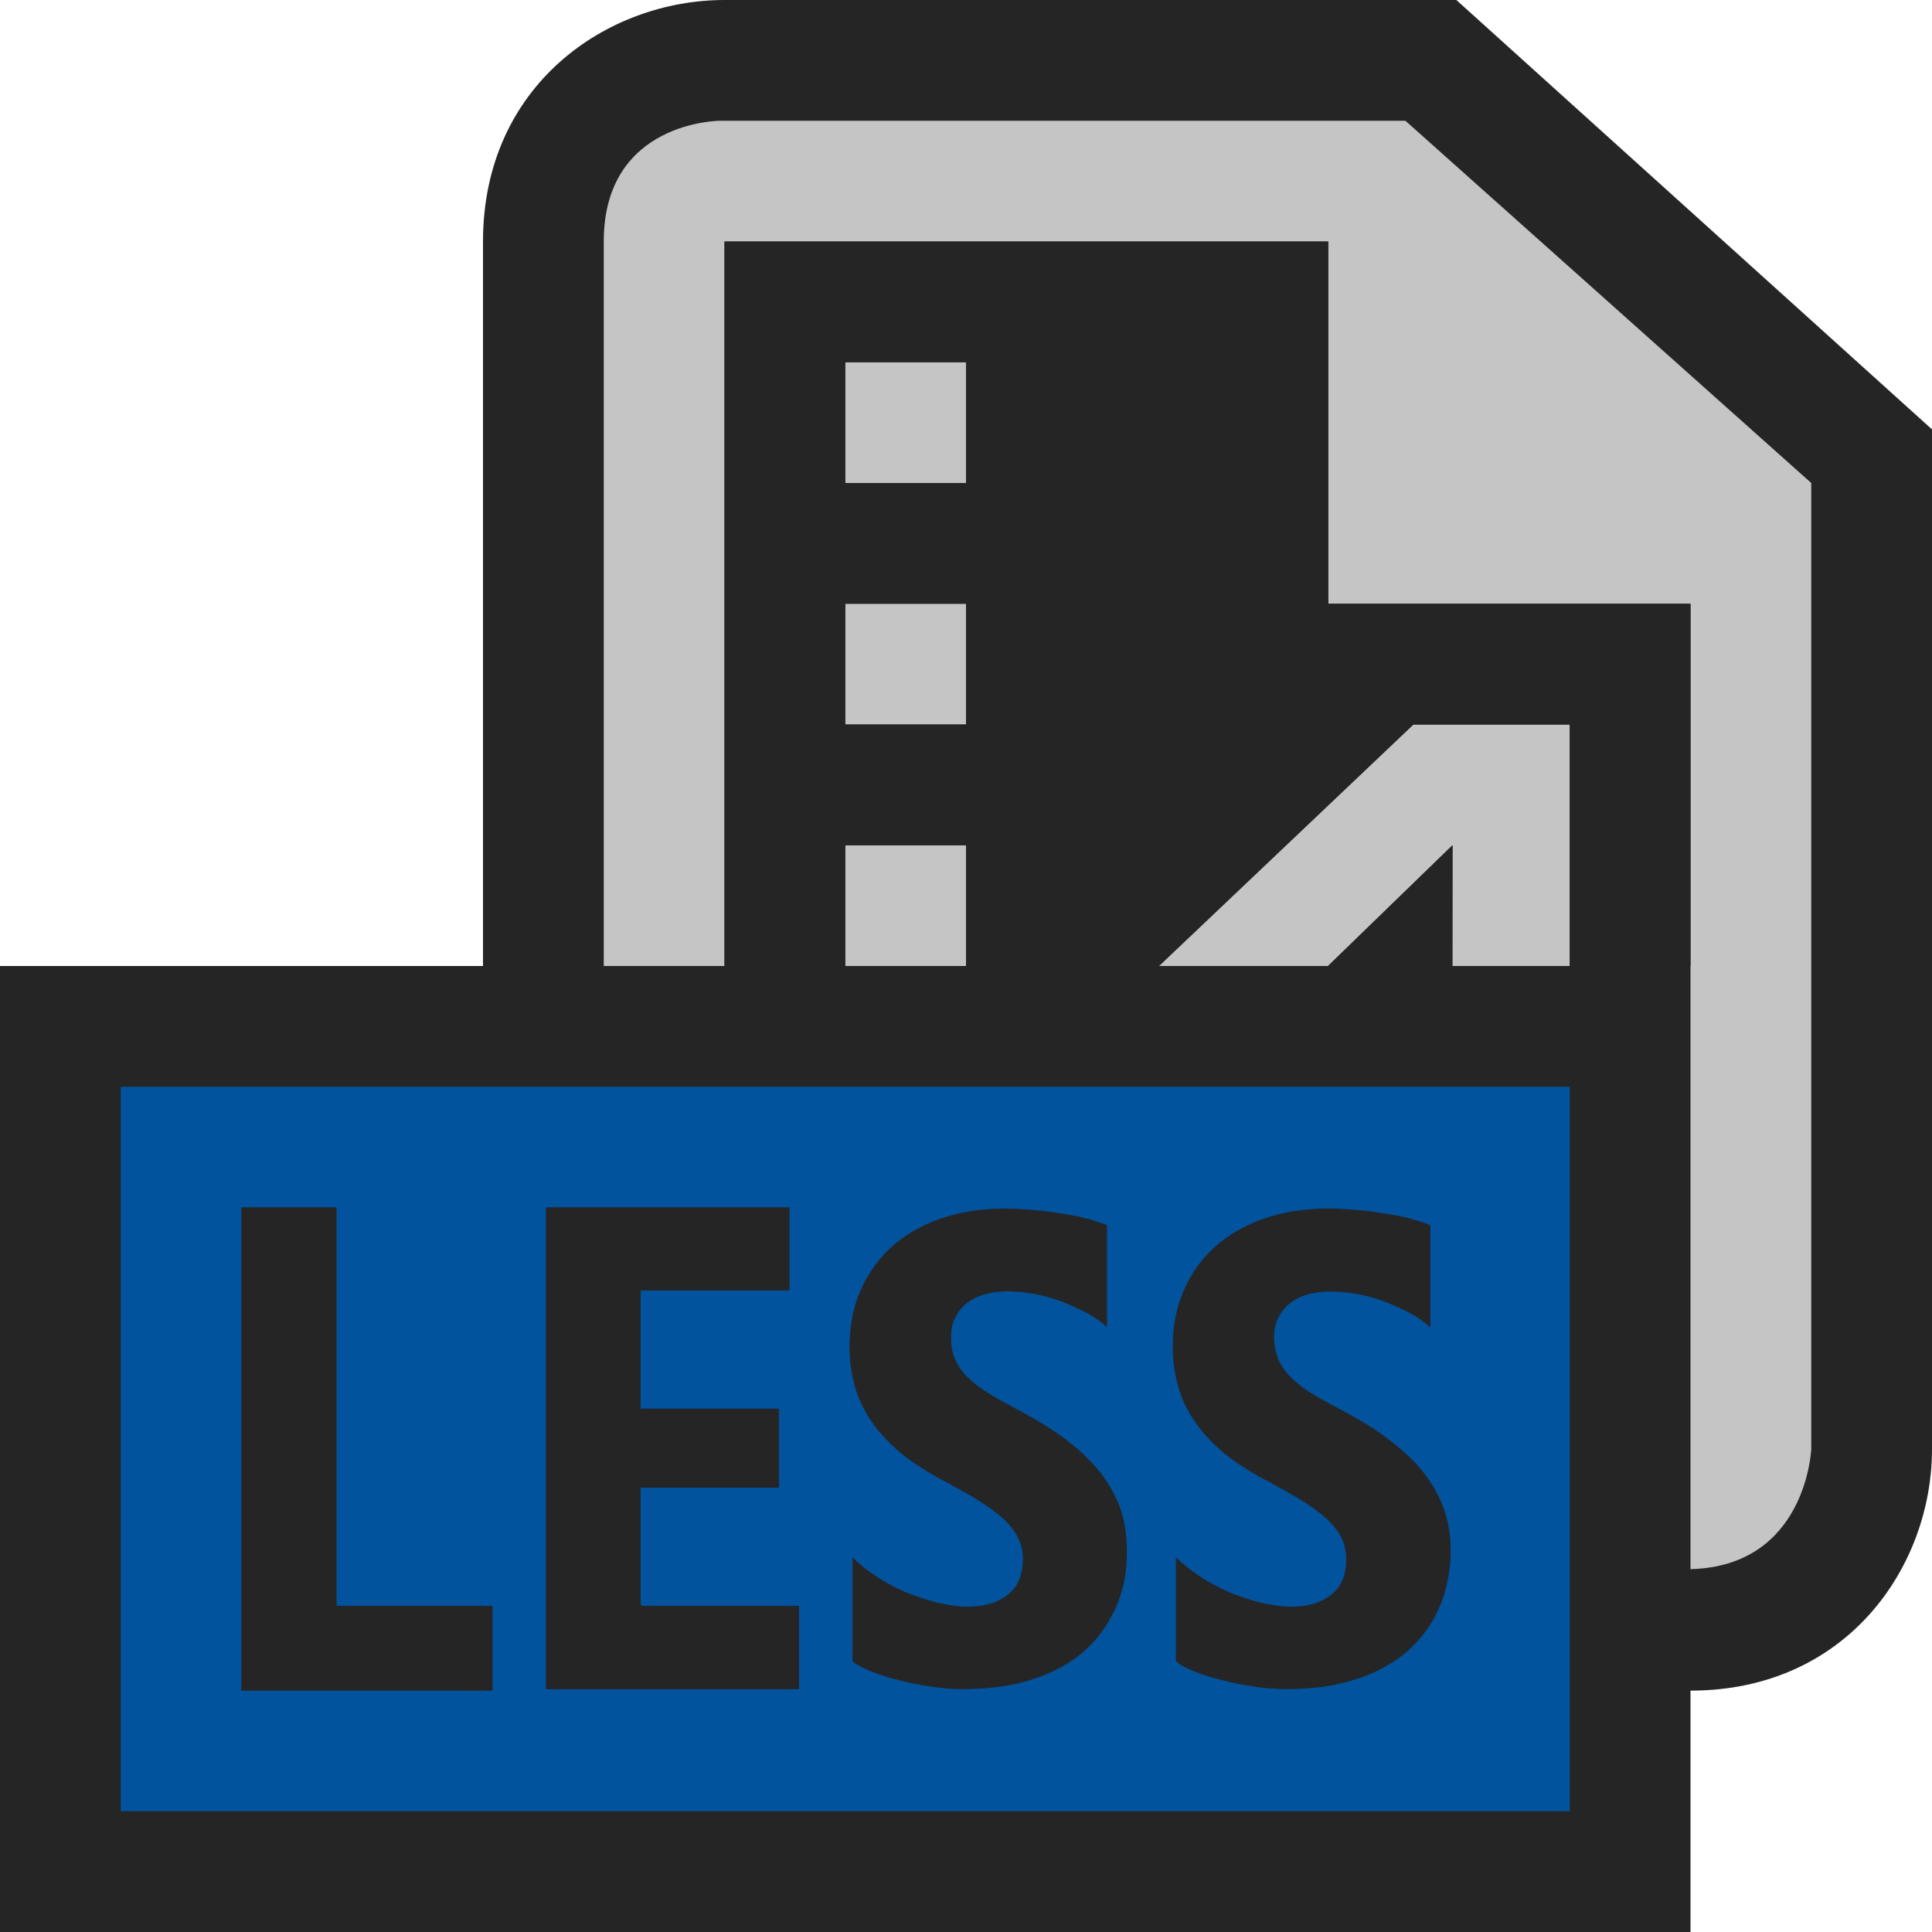
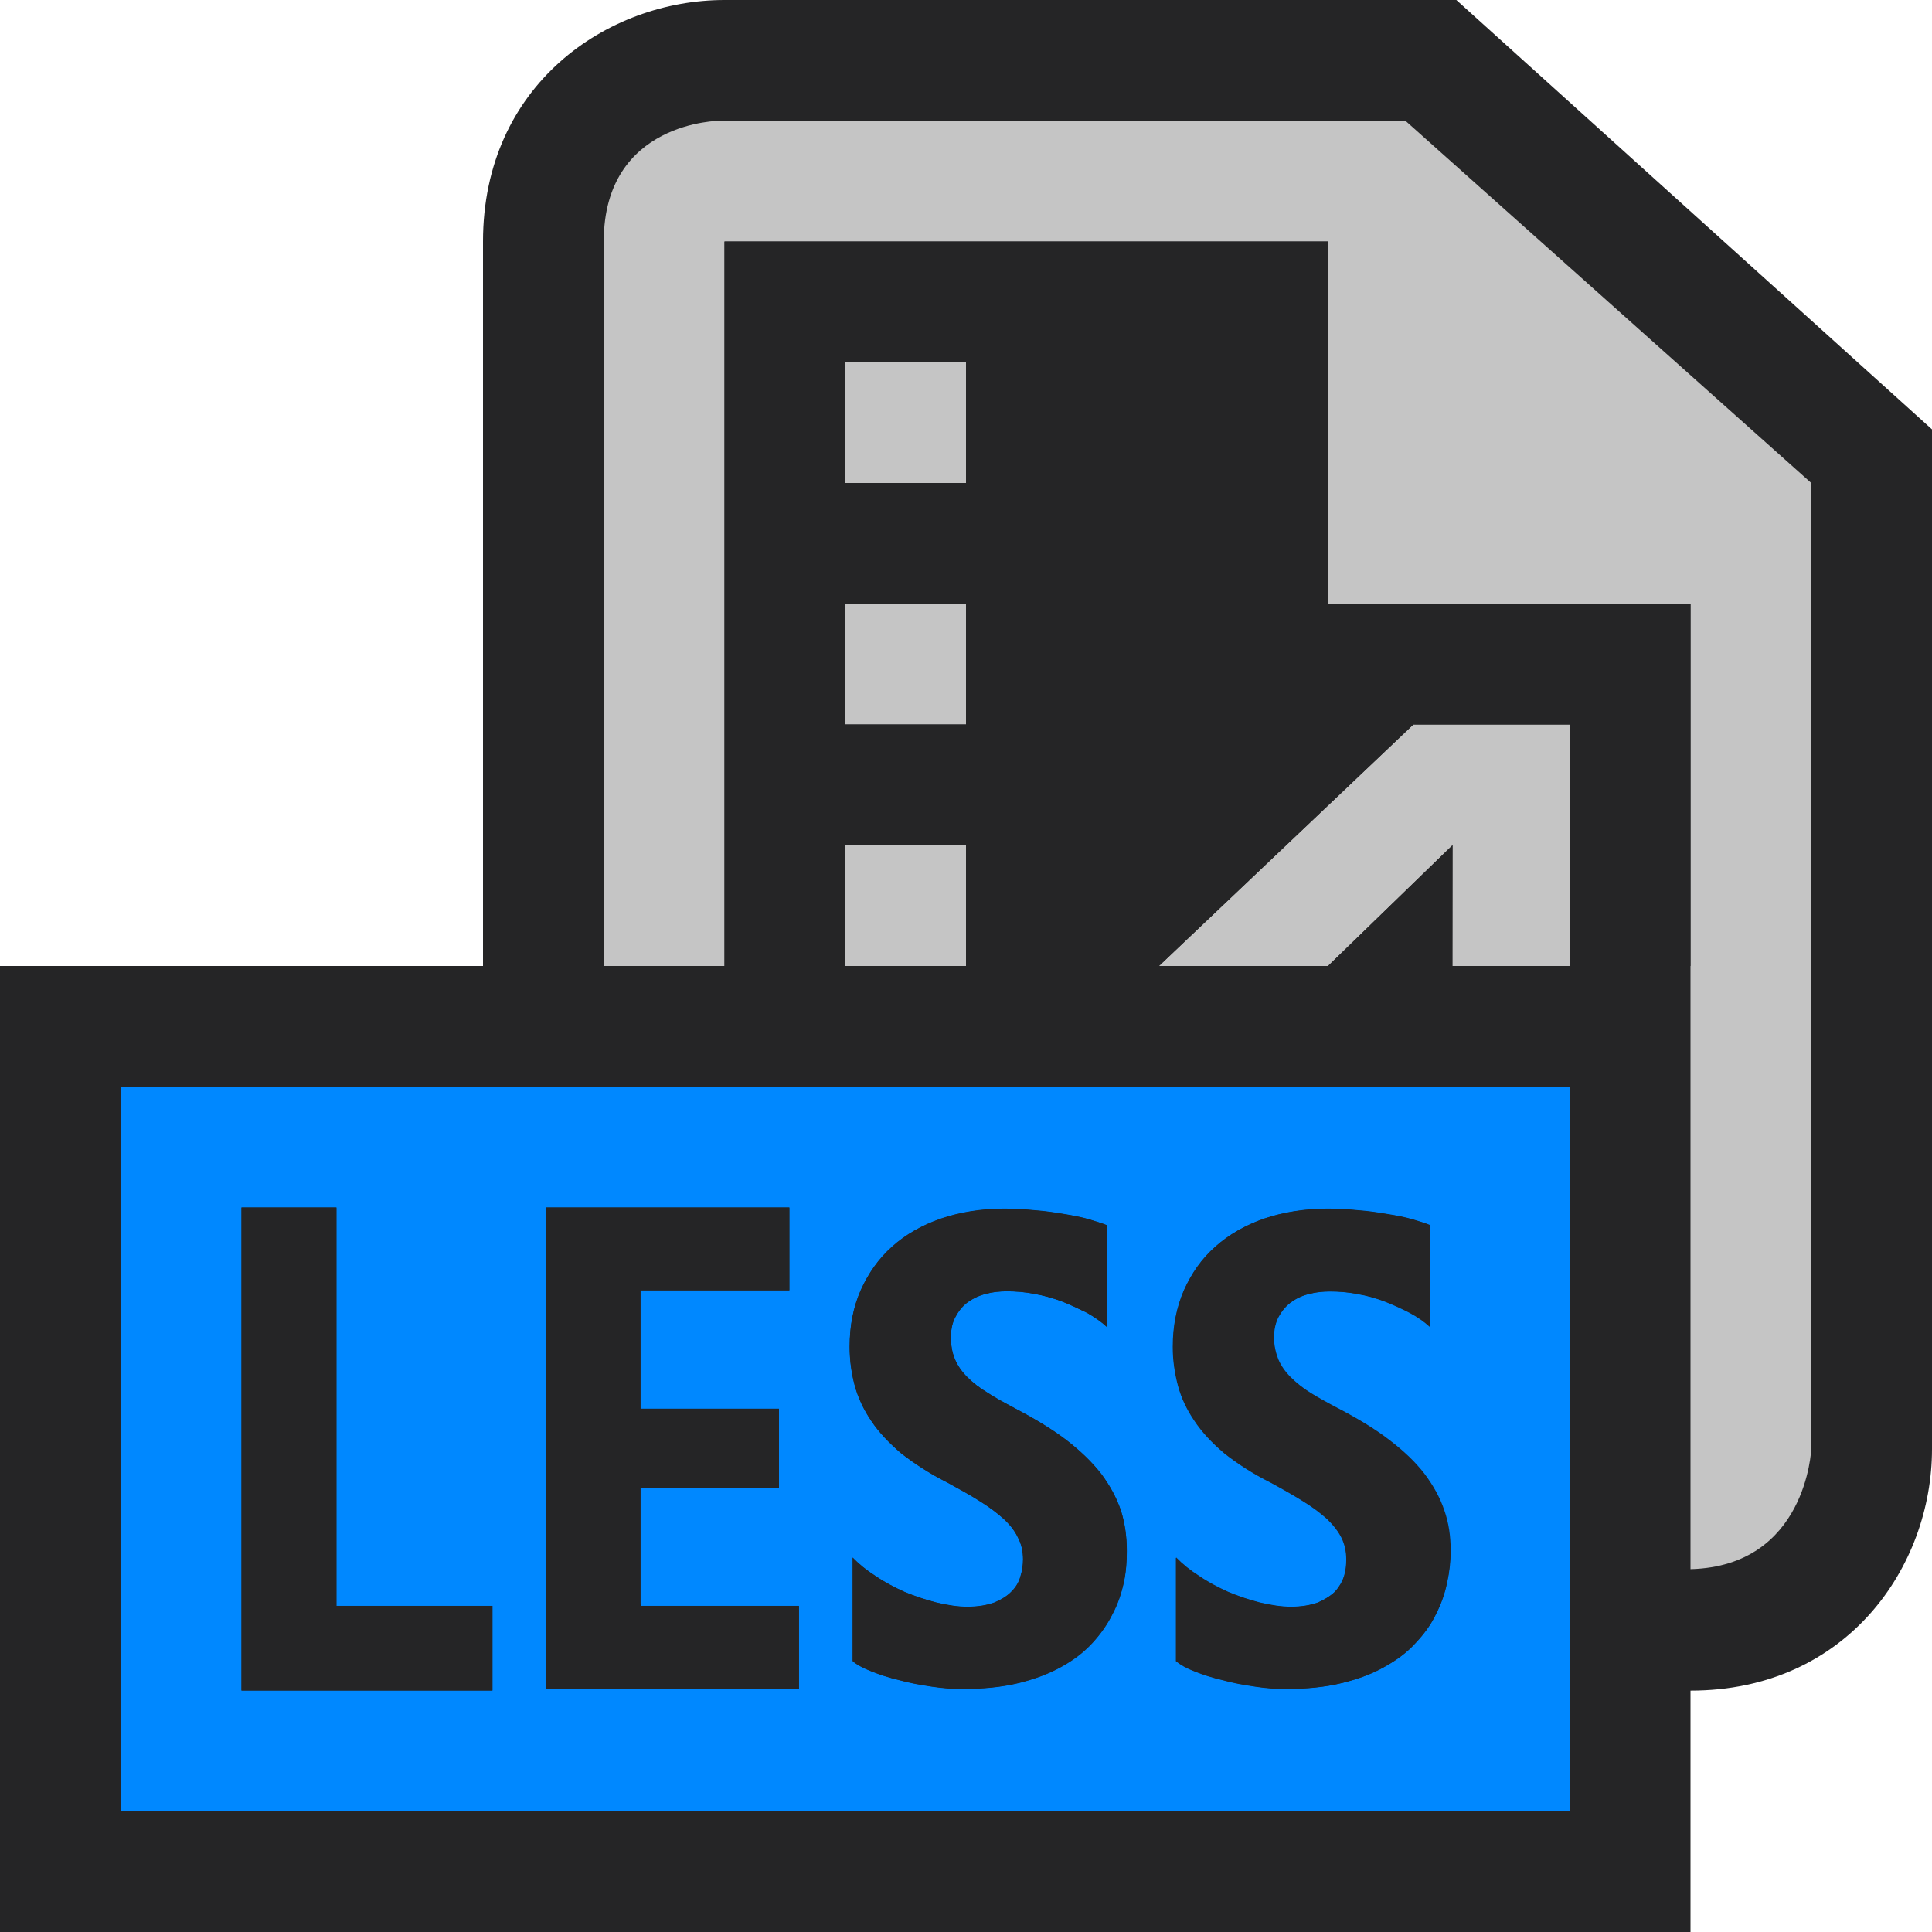
<svg xmlns="http://www.w3.org/2000/svg" version="1.1" x="0px" y="0px" viewBox="0 0 16 16" style="enable-background:new 0 0 16 16;" xml:space="preserve">
  <g id="outline">
    <path style="fill:#252526;" d="M12.061,0H6C5.03,0,4,0.702,4,2v6H0V16h14v-1.999c1.299,0,2-1.031,2-2V3.556L12.061,0z" />
  </g>
  <g id="icon_x5F_bg">
    <g>
      <rect x="7" y="3" style="fill:#C5C5C5;" width="1" height="1" />
      <rect x="7" y="5" style="fill:#C5C5C5;" width="1" height="1" />
      <path style="fill:#C5C5C5;" d="M11.639,1H5.964C5.964,1,5,1,5,2c0,0.508,0,3.337,0,6h1V2h5v3h3v3v1.001v3v0.994    c0.961-0.025,1-0.994,1-0.994V4L11.639,1z" />
      <polygon style="fill:#C5C5C5;" points="10.998,8 12.029,7 12.028,8 13,8 13,6 11.705,6 9.598,8   " />
      <rect x="7" y="7" style="fill:#C5C5C5;" width="1" height="1" />
    </g>
  </g>
  <g id="color_x5F_importance">
-     <path style="fill:#00539C;" d="M1,9v6h12V9H1z M4.078,14H2v-4h0.786v3.299h1.292V14z M6.616,13.988H4.523V10h2.014v0.686H5.304   v0.981h1.147v0.654H5.304v0.967h0.007v0.012h1.306V13.988z M9.307,13.107c-0.02,0.09-0.049,0.178-0.094,0.262   c-0.043,0.086-0.098,0.164-0.166,0.238c-0.07,0.076-0.154,0.141-0.256,0.197c-0.102,0.057-0.221,0.102-0.355,0.135   c-0.136,0.033-0.293,0.049-0.467,0.049c-0.078,0-0.162-0.006-0.255-0.02c-0.092-0.014-0.181-0.029-0.265-0.053   c-0.085-0.02-0.162-0.045-0.23-0.072c-0.068-0.027-0.123-0.055-0.157-0.086V12.9c0.052,0.055,0.115,0.106,0.188,0.152   c0.074,0.051,0.156,0.094,0.242,0.133c0.085,0.035,0.174,0.064,0.264,0.088c0.091,0.021,0.174,0.035,0.255,0.035   c0.091,0,0.165-0.014,0.224-0.035c0.061-0.025,0.107-0.055,0.143-0.092c0.037-0.037,0.062-0.08,0.074-0.127   c0.015-0.045,0.021-0.092,0.021-0.139c0-0.066-0.014-0.127-0.041-0.178c-0.025-0.055-0.064-0.106-0.118-0.156   c-0.054-0.049-0.118-0.098-0.196-0.146c-0.076-0.049-0.169-0.1-0.271-0.156c-0.151-0.076-0.277-0.16-0.383-0.242   c-0.102-0.088-0.186-0.176-0.248-0.269c-0.063-0.094-0.108-0.189-0.137-0.293c-0.027-0.102-0.042-0.209-0.042-0.32   c0-0.174,0.03-0.328,0.092-0.469c0.062-0.139,0.147-0.262,0.26-0.361c0.11-0.1,0.247-0.178,0.405-0.232   c0.157-0.053,0.334-0.082,0.525-0.082c0.088,0,0.174,0.006,0.26,0.014c0.084,0.006,0.164,0.02,0.237,0.031   c0.072,0.012,0.141,0.025,0.203,0.043c0.059,0.017,0.109,0.033,0.148,0.049v0.842C9.119,10.945,9.062,10.906,9,10.871   c-0.068-0.033-0.136-0.066-0.208-0.094c-0.073-0.027-0.149-0.049-0.227-0.062c-0.077-0.016-0.152-0.021-0.226-0.021   c-0.061,0-0.118,0.006-0.175,0.021c-0.055,0.014-0.104,0.037-0.148,0.068c-0.042,0.031-0.076,0.072-0.102,0.121   c-0.027,0.047-0.039,0.104-0.039,0.172c0,0.066,0.01,0.125,0.033,0.18c0.021,0.053,0.057,0.103,0.102,0.148   c0.044,0.045,0.102,0.09,0.17,0.131c0.066,0.043,0.146,0.086,0.234,0.133c0.164,0.086,0.305,0.172,0.42,0.26   c0.115,0.09,0.21,0.182,0.285,0.277c0.072,0.096,0.127,0.197,0.164,0.305c0.033,0.104,0.049,0.215,0.049,0.336   C9.332,12.93,9.326,13.018,9.307,13.107z M11.982,13.107c-0.018,0.09-0.049,0.178-0.092,0.262   c-0.041,0.086-0.098,0.164-0.168,0.238c-0.068,0.076-0.154,0.141-0.256,0.197c-0.1,0.057-0.219,0.102-0.355,0.135   c-0.135,0.033-0.289,0.049-0.467,0.049c-0.074,0-0.162-0.006-0.252-0.02c-0.094-0.014-0.182-0.029-0.266-0.053   c-0.086-0.02-0.164-0.045-0.232-0.072c-0.07-0.027-0.119-0.055-0.156-0.086V12.9c0.053,0.055,0.115,0.106,0.189,0.152   c0.074,0.051,0.156,0.094,0.242,0.133c0.084,0.035,0.172,0.064,0.262,0.088c0.092,0.021,0.176,0.035,0.258,0.035   c0.09,0,0.164-0.014,0.223-0.035c0.059-0.025,0.106-0.055,0.144-0.092c0.033-0.037,0.059-0.08,0.074-0.127   c0.014-0.045,0.019-0.092,0.019-0.139c0-0.066-0.014-0.127-0.039-0.178c-0.027-0.055-0.068-0.106-0.119-0.156   c-0.055-0.049-0.119-0.098-0.197-0.146c-0.078-0.049-0.168-0.1-0.271-0.156c-0.152-0.076-0.279-0.16-0.383-0.242   c-0.104-0.088-0.186-0.176-0.248-0.269c-0.064-0.094-0.109-0.189-0.137-0.293c-0.027-0.102-0.043-0.209-0.043-0.32   c0-0.174,0.031-0.328,0.092-0.469c0.062-0.139,0.146-0.262,0.26-0.361c0.111-0.1,0.248-0.178,0.404-0.232   c0.158-0.053,0.336-0.082,0.527-0.082c0.09,0,0.174,0.006,0.258,0.014c0.086,0.006,0.164,0.02,0.236,0.031   c0.076,0.012,0.143,0.025,0.205,0.043c0.061,0.017,0.111,0.033,0.148,0.049v0.842c-0.047-0.043-0.102-0.082-0.168-0.117   c-0.064-0.033-0.135-0.066-0.207-0.094c-0.072-0.027-0.146-0.049-0.227-0.062c-0.078-0.016-0.154-0.021-0.225-0.021   c-0.062,0-0.119,0.006-0.176,0.021c-0.057,0.014-0.105,0.037-0.148,0.068c-0.043,0.031-0.076,0.072-0.104,0.121   c-0.025,0.047-0.039,0.104-0.039,0.172c0,0.066,0.014,0.125,0.035,0.18c0.021,0.053,0.057,0.103,0.102,0.148s0.1,0.09,0.166,0.131   c0.07,0.043,0.148,0.086,0.238,0.133c0.164,0.086,0.305,0.172,0.418,0.26c0.117,0.09,0.213,0.182,0.287,0.277   c0.072,0.096,0.129,0.197,0.162,0.305c0.037,0.104,0.053,0.215,0.053,0.336C12.012,12.93,12.002,13.018,11.982,13.107z" />
+     <path style="fill:#0088ff;" d="M1,9v6h12V9H1z M4.078,14H2v-4h0.786v3.299h1.292V14z M6.616,13.988H4.523V10h2.014v0.686H5.304   v0.981h1.147v0.654H5.304v0.967h0.007v0.012h1.306V13.988z M9.307,13.107c-0.02,0.09-0.049,0.178-0.094,0.262   c-0.043,0.086-0.098,0.164-0.166,0.238c-0.07,0.076-0.154,0.141-0.256,0.197c-0.102,0.057-0.221,0.102-0.355,0.135   c-0.136,0.033-0.293,0.049-0.467,0.049c-0.078,0-0.162-0.006-0.255-0.02c-0.092-0.014-0.181-0.029-0.265-0.053   c-0.085-0.02-0.162-0.045-0.23-0.072c-0.068-0.027-0.123-0.055-0.157-0.086V12.9c0.052,0.055,0.115,0.106,0.188,0.152   c0.074,0.051,0.156,0.094,0.242,0.133c0.085,0.035,0.174,0.064,0.264,0.088c0.091,0.021,0.174,0.035,0.255,0.035   c0.091,0,0.165-0.014,0.224-0.035c0.061-0.025,0.107-0.055,0.143-0.092c0.037-0.037,0.062-0.08,0.074-0.127   c0.015-0.045,0.021-0.092,0.021-0.139c0-0.066-0.014-0.127-0.041-0.178c-0.025-0.055-0.064-0.106-0.118-0.156   c-0.054-0.049-0.118-0.098-0.196-0.146c-0.076-0.049-0.169-0.1-0.271-0.156c-0.151-0.076-0.277-0.16-0.383-0.242   c-0.102-0.088-0.186-0.176-0.248-0.269c-0.063-0.094-0.108-0.189-0.137-0.293c-0.027-0.102-0.042-0.209-0.042-0.32   c0-0.174,0.03-0.328,0.092-0.469c0.062-0.139,0.147-0.262,0.26-0.361c0.11-0.1,0.247-0.178,0.405-0.232   c0.157-0.053,0.334-0.082,0.525-0.082c0.088,0,0.174,0.006,0.26,0.014c0.084,0.006,0.164,0.02,0.237,0.031   c0.072,0.012,0.141,0.025,0.203,0.043c0.059,0.017,0.109,0.033,0.148,0.049v0.842C9.119,10.945,9.062,10.906,9,10.871   c-0.068-0.033-0.136-0.066-0.208-0.094c-0.073-0.027-0.149-0.049-0.227-0.062c-0.077-0.016-0.152-0.021-0.226-0.021   c-0.061,0-0.118,0.006-0.175,0.021c-0.055,0.014-0.104,0.037-0.148,0.068c-0.042,0.031-0.076,0.072-0.102,0.121   c-0.027,0.047-0.039,0.104-0.039,0.172c0,0.066,0.01,0.125,0.033,0.18c0.021,0.053,0.057,0.103,0.102,0.148   c0.044,0.045,0.102,0.09,0.17,0.131c0.066,0.043,0.146,0.086,0.234,0.133c0.164,0.086,0.305,0.172,0.42,0.26   c0.115,0.09,0.21,0.182,0.285,0.277c0.072,0.096,0.127,0.197,0.164,0.305c0.033,0.104,0.049,0.215,0.049,0.336   C9.332,12.93,9.326,13.018,9.307,13.107z M11.982,13.107c-0.018,0.09-0.049,0.178-0.092,0.262   c-0.041,0.086-0.098,0.164-0.168,0.238c-0.068,0.076-0.154,0.141-0.256,0.197c-0.1,0.057-0.219,0.102-0.355,0.135   c-0.135,0.033-0.289,0.049-0.467,0.049c-0.074,0-0.162-0.006-0.252-0.02c-0.094-0.014-0.182-0.029-0.266-0.053   c-0.086-0.02-0.164-0.045-0.232-0.072c-0.07-0.027-0.119-0.055-0.156-0.086V12.9c0.053,0.055,0.115,0.106,0.189,0.152   c0.074,0.051,0.156,0.094,0.242,0.133c0.084,0.035,0.172,0.064,0.262,0.088c0.092,0.021,0.176,0.035,0.258,0.035   c0.09,0,0.164-0.014,0.223-0.035c0.059-0.025,0.106-0.055,0.144-0.092c0.033-0.037,0.059-0.08,0.074-0.127   c0.014-0.045,0.019-0.092,0.019-0.139c0-0.066-0.014-0.127-0.039-0.178c-0.027-0.055-0.068-0.106-0.119-0.156   c-0.055-0.049-0.119-0.098-0.197-0.146c-0.078-0.049-0.168-0.1-0.271-0.156c-0.152-0.076-0.279-0.16-0.383-0.242   c-0.104-0.088-0.186-0.176-0.248-0.269c-0.064-0.094-0.109-0.189-0.137-0.293c-0.027-0.102-0.043-0.209-0.043-0.32   c0-0.174,0.031-0.328,0.092-0.469c0.062-0.139,0.146-0.262,0.26-0.361c0.111-0.1,0.248-0.178,0.404-0.232   c0.158-0.053,0.336-0.082,0.527-0.082c0.09,0,0.174,0.006,0.258,0.014c0.086,0.006,0.164,0.02,0.236,0.031   c0.076,0.012,0.143,0.025,0.205,0.043c0.061,0.017,0.111,0.033,0.148,0.049v0.842c-0.047-0.043-0.102-0.082-0.168-0.117   c-0.064-0.033-0.135-0.066-0.207-0.094c-0.072-0.027-0.146-0.049-0.227-0.062c-0.078-0.016-0.154-0.021-0.225-0.021   c-0.062,0-0.119,0.006-0.176,0.021c-0.057,0.014-0.105,0.037-0.148,0.068c-0.043,0.031-0.076,0.072-0.104,0.121   c-0.025,0.047-0.039,0.104-0.039,0.172c0,0.066,0.014,0.125,0.035,0.18c0.021,0.053,0.057,0.103,0.102,0.148s0.1,0.09,0.166,0.131   c0.07,0.043,0.148,0.086,0.238,0.133c0.164,0.086,0.305,0.172,0.418,0.26c0.117,0.09,0.213,0.182,0.287,0.277   c0.072,0.096,0.129,0.197,0.162,0.305c0.037,0.104,0.053,0.215,0.053,0.336C12.012,12.93,12.002,13.018,11.982,13.107z" />
  </g>
  <g id="icon_x5F_fg">
    <g>
      <polygon style="fill:#252526;" points="2.786,10 2,10 2,14 4.078,14 4.078,13.299 2.786,13.299   " />
      <path style="fill:#252526;" d="M9.119,12.205c-0.074-0.096-0.169-0.188-0.285-0.277c-0.116-0.088-0.256-0.174-0.42-0.26    c-0.089-0.047-0.168-0.09-0.234-0.133c-0.068-0.041-0.126-0.086-0.17-0.131c-0.045-0.045-0.08-0.096-0.102-0.148    c-0.023-0.055-0.033-0.113-0.033-0.18c0-0.068,0.012-0.125,0.039-0.172c0.025-0.049,0.06-0.09,0.102-0.121    c0.045-0.031,0.094-0.055,0.148-0.068c0.057-0.016,0.114-0.021,0.175-0.021c0.073,0,0.148,0.006,0.226,0.021    c0.078,0.014,0.154,0.035,0.227,0.062C8.864,10.805,8.932,10.838,9,10.871c0.062,0.035,0.119,0.074,0.166,0.117v-0.842    c-0.039-0.016-0.09-0.031-0.148-0.049c-0.062-0.018-0.13-0.031-0.203-0.043c-0.073-0.012-0.153-0.025-0.237-0.031    c-0.086-0.008-0.172-0.014-0.26-0.014c-0.191,0-0.368,0.029-0.525,0.082c-0.158,0.055-0.295,0.133-0.405,0.232    c-0.112,0.1-0.198,0.223-0.26,0.361c-0.062,0.141-0.092,0.295-0.092,0.469c0,0.111,0.015,0.219,0.042,0.32    c0.028,0.104,0.073,0.199,0.137,0.293c0.062,0.094,0.146,0.182,0.248,0.269c0.105,0.082,0.231,0.166,0.383,0.242    c0.103,0.057,0.195,0.107,0.271,0.156c0.078,0.049,0.143,0.098,0.196,0.146c0.054,0.051,0.093,0.102,0.118,0.156    c0.027,0.051,0.041,0.111,0.041,0.178c0,0.047-0.007,0.094-0.021,0.139c-0.012,0.047-0.037,0.09-0.074,0.127    c-0.035,0.037-0.082,0.066-0.143,0.092c-0.059,0.021-0.133,0.035-0.224,0.035c-0.081,0-0.164-0.014-0.255-0.035    c-0.09-0.023-0.179-0.053-0.264-0.088c-0.086-0.039-0.168-0.082-0.242-0.133c-0.073-0.047-0.137-0.098-0.188-0.152v0.857    c0.034,0.031,0.089,0.059,0.157,0.086c0.068,0.027,0.146,0.053,0.23,0.072c0.084,0.023,0.173,0.039,0.265,0.053    c0.093,0.014,0.177,0.02,0.255,0.02c0.174,0,0.331-0.016,0.467-0.049c0.135-0.033,0.254-0.078,0.355-0.135    c0.102-0.057,0.186-0.121,0.256-0.197c0.068-0.074,0.123-0.152,0.166-0.238c0.045-0.084,0.074-0.172,0.094-0.262    c0.02-0.09,0.025-0.178,0.025-0.262c0-0.121-0.016-0.232-0.049-0.336C9.246,12.402,9.191,12.301,9.119,12.205z" />
      <path style="fill:#252526;" d="M11.797,12.205c-0.074-0.096-0.17-0.188-0.287-0.277c-0.113-0.088-0.254-0.174-0.418-0.26    c-0.09-0.047-0.168-0.09-0.238-0.133c-0.066-0.041-0.121-0.086-0.166-0.131s-0.08-0.096-0.102-0.148    c-0.021-0.055-0.035-0.113-0.035-0.18c0-0.068,0.014-0.125,0.039-0.172c0.027-0.049,0.061-0.09,0.104-0.121    c0.043-0.031,0.092-0.055,0.148-0.068c0.057-0.016,0.113-0.021,0.176-0.021c0.07,0,0.146,0.006,0.225,0.021    c0.08,0.014,0.154,0.035,0.227,0.062c0.072,0.027,0.143,0.061,0.207,0.094c0.066,0.035,0.121,0.074,0.168,0.117v-0.842    c-0.037-0.016-0.088-0.031-0.148-0.049c-0.062-0.018-0.129-0.031-0.205-0.043c-0.072-0.012-0.15-0.025-0.236-0.031    c-0.084-0.008-0.168-0.014-0.258-0.014c-0.191,0-0.369,0.029-0.527,0.082c-0.156,0.055-0.293,0.133-0.404,0.232    c-0.113,0.1-0.197,0.223-0.26,0.361c-0.061,0.141-0.092,0.295-0.092,0.469c0,0.111,0.016,0.219,0.043,0.32    c0.027,0.104,0.072,0.199,0.137,0.293c0.062,0.094,0.145,0.182,0.248,0.269c0.103,0.082,0.231,0.166,0.383,0.242    c0.104,0.057,0.193,0.107,0.271,0.156c0.078,0.049,0.143,0.098,0.197,0.146c0.051,0.051,0.092,0.102,0.119,0.156    c0.025,0.051,0.039,0.111,0.039,0.178c0,0.047-0.006,0.094-0.019,0.139c-0.016,0.047-0.041,0.09-0.074,0.127    c-0.039,0.037-0.086,0.066-0.144,0.092c-0.059,0.021-0.133,0.035-0.223,0.035c-0.082,0-0.166-0.014-0.258-0.035    c-0.09-0.023-0.178-0.053-0.262-0.088c-0.086-0.039-0.168-0.082-0.242-0.133c-0.074-0.047-0.137-0.098-0.189-0.152v0.857    c0.037,0.031,0.086,0.059,0.156,0.086c0.068,0.027,0.146,0.053,0.232,0.072c0.084,0.023,0.172,0.039,0.266,0.053    c0.09,0.014,0.178,0.02,0.252,0.02c0.178,0,0.332-0.016,0.467-0.049c0.137-0.033,0.256-0.078,0.355-0.135    c0.102-0.057,0.188-0.121,0.256-0.197c0.07-0.074,0.127-0.152,0.168-0.238c0.043-0.084,0.074-0.172,0.092-0.262    c0.02-0.09,0.029-0.178,0.029-0.262c0-0.121-0.016-0.232-0.053-0.336C11.926,12.402,11.869,12.301,11.797,12.205z" />
      <polygon style="fill:#252526;" points="5.311,13.287 5.304,13.287 5.304,12.32 6.451,12.32 6.451,11.666 5.304,11.666     5.304,10.686 6.537,10.686 6.537,10 4.523,10 4.523,13.988 6.616,13.988 6.616,13.299 5.311,13.299   " />
    </g>
    <g>
      <path style="fill:#252526;" d="M11,5V2H6v6h1V7h1v1h1.598l2.107-2H13v2h1V5H11z M8,6H7V5h1V6z M8,4H7V3h1V4z" />
      <polygon style="fill:#252526;" points="12.028,8 12.029,7 10.998,8   " />
    </g>
  </g>
</svg>
